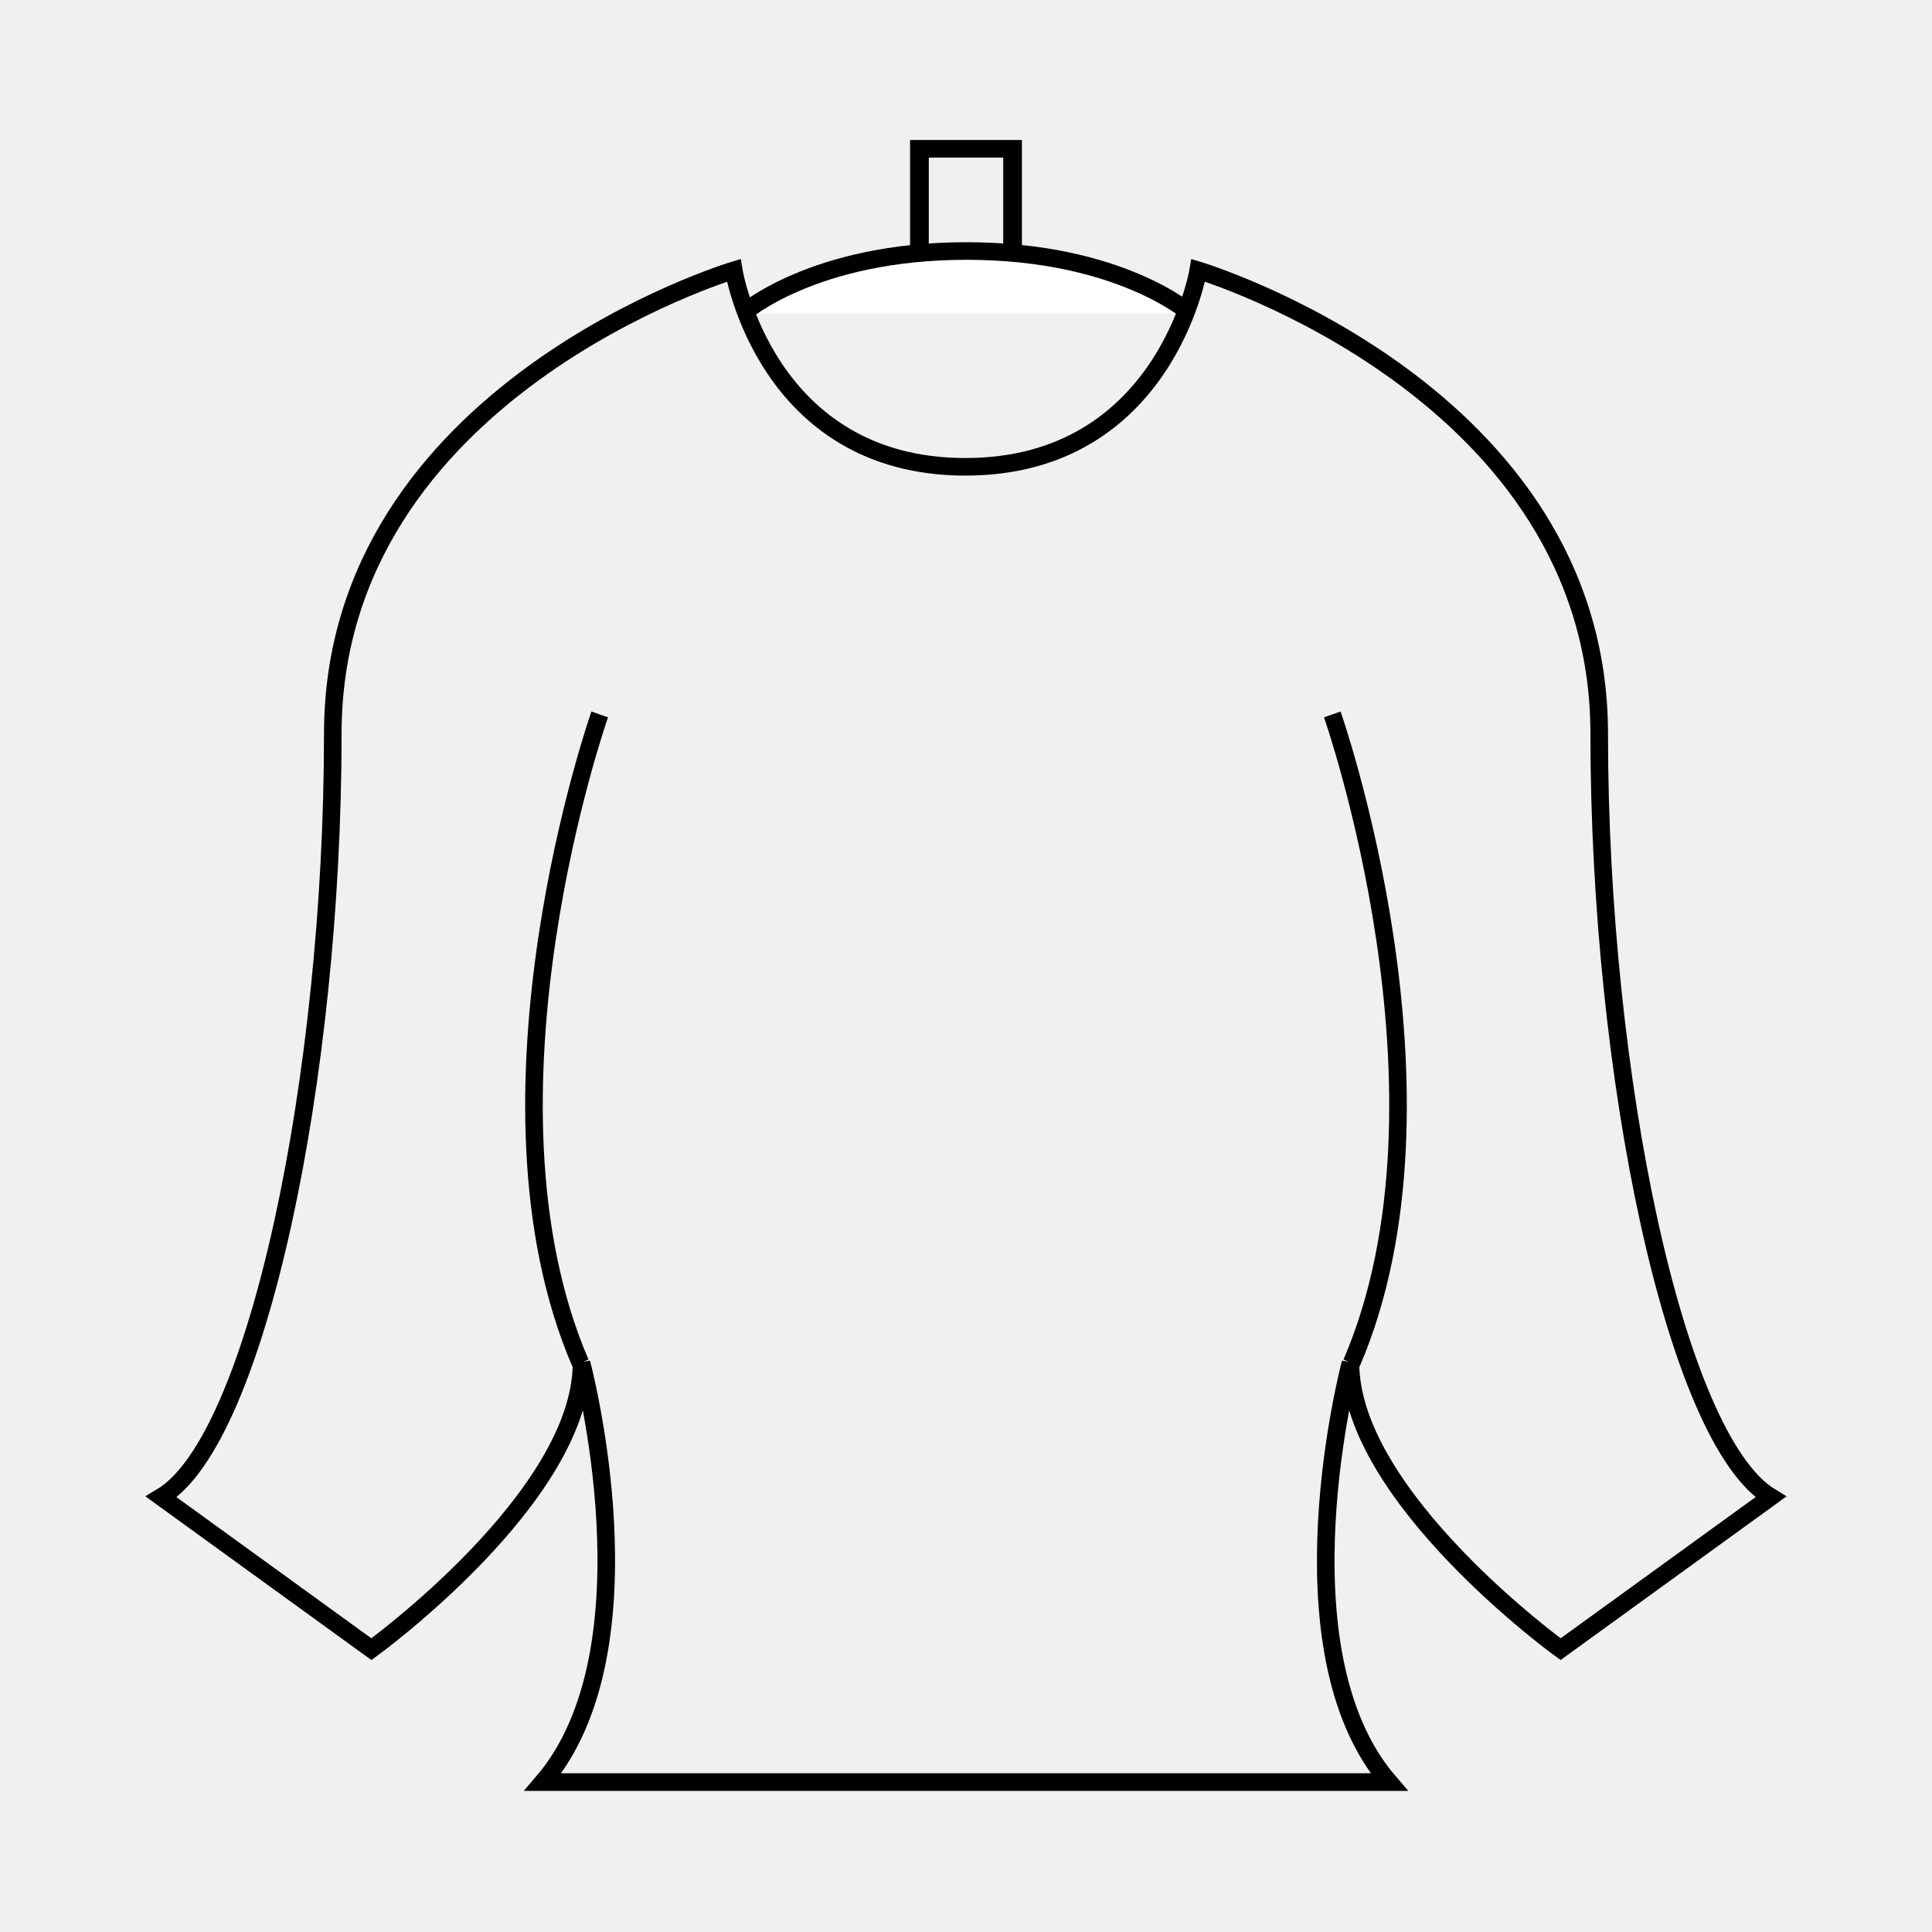
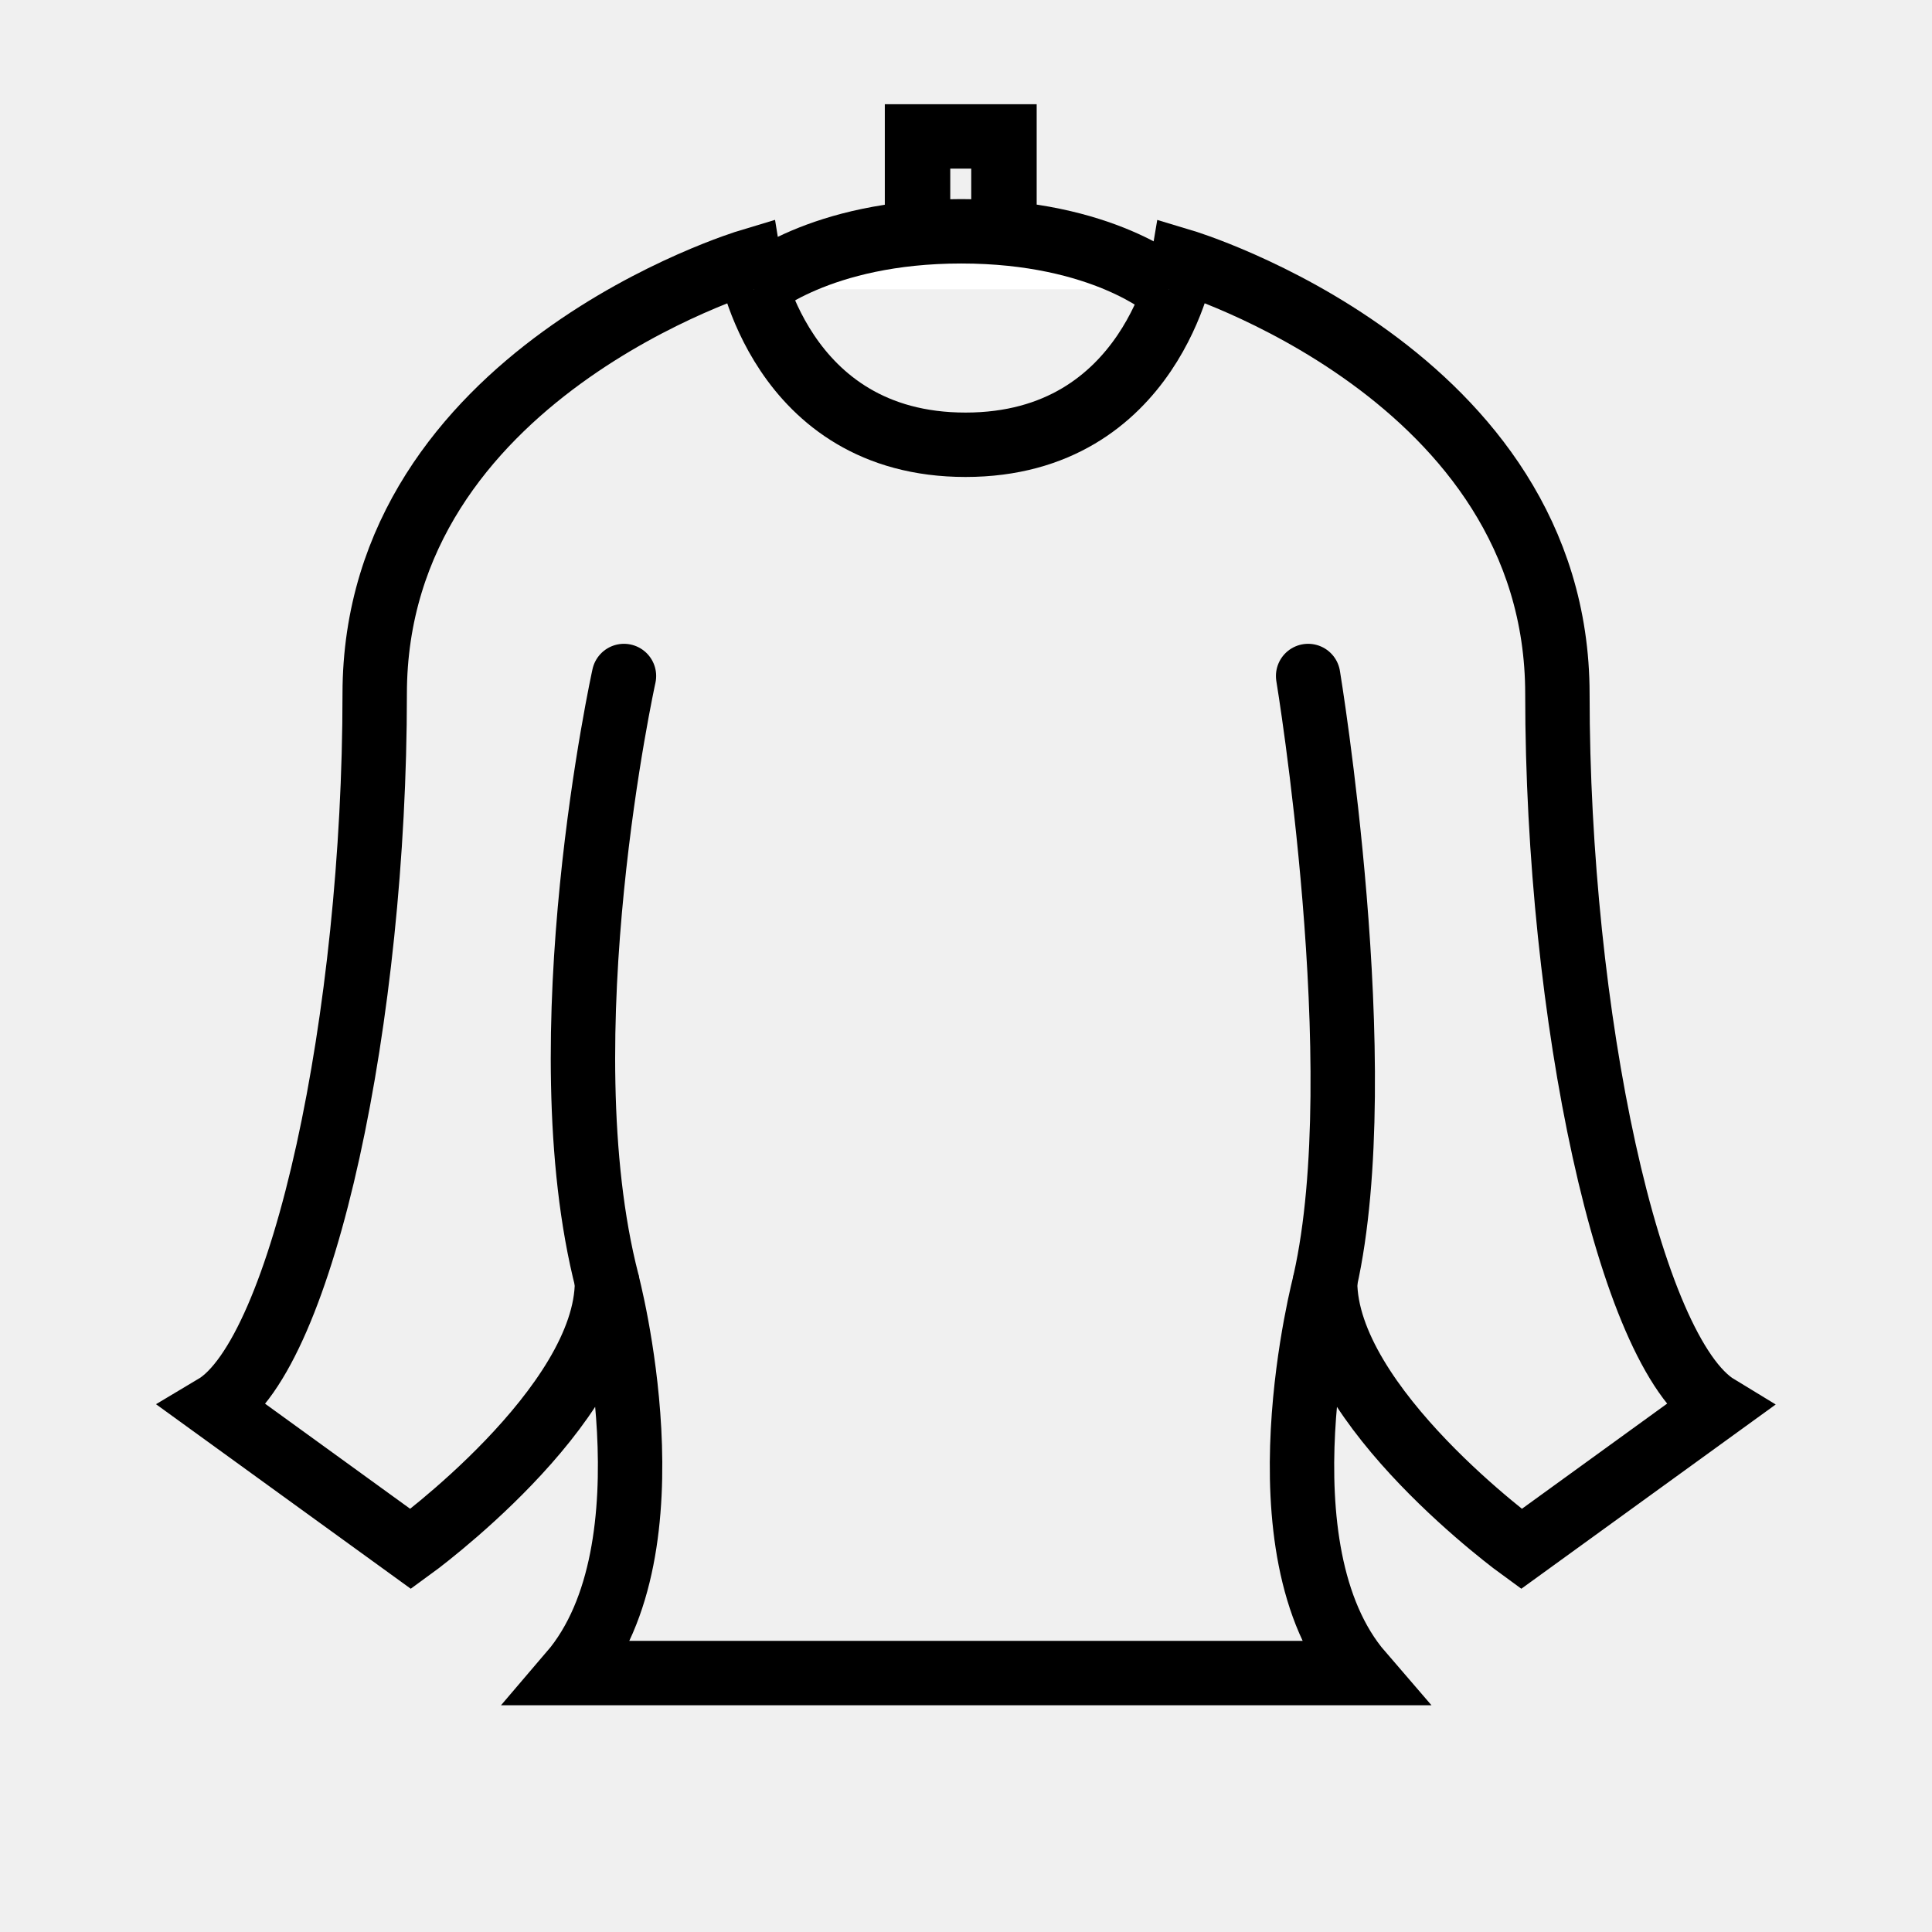
- <svg xmlns="http://www.w3.org/2000/svg" version="1.1" id="レイヤー_1" x="0px" y="0px" viewBox="0 0 170.1 170.1" style="enable-background:new 0 0 170.1 170.1;" xml:space="preserve">
-   <style type="text/css">
+ <svg xmlns="http://www.w3.org/2000/svg" version="1.1" id="レイヤー_1" x="0px" y="0px" viewBox="0 0 375 375" xml:space="preserve" width="375" height="375">
+   <defs id="defs5" />
+   <style type="text/css" id="style1">
	.st0{fill:none;stroke:#000000;stroke-width:1.548;}
- 	.st1{fill:#FFFFFF;stroke:#000000;stroke-width:1.548;stroke-miterlimit:10;}
+ 	.st1{fill:none;stroke:#000000;stroke-width:1.548;}
</style>
-   <g>
-     <path class="st0" d="M85,41.1c17.6,0,20.5-17.3,20.5-17.3s35.3,10.6,35.3,40.8c0,30.2,6.7,62.1,15.1,67.2l-18.5,13.4   c0,0-18.5-13.4-18.5-25.2c0,0-6.7,25.2,3.4,36.9H47.8c10.1-11.8,3.4-36.9,3.4-36.9c0,11.8-18.5,25.2-18.5,25.2l-18.5-13.4   c8.4-5,15.1-36.9,15.1-67.2c0-30.2,35.3-40.8,35.3-40.8S67.4,41.1,85,41.1z" />
-     <path class="st0" d="M52.8,62.9c0,0-11.8,33.6-1.7,57.1" />
-     <path class="st0" d="M117.3,62.9c0,0,11.8,33.6,1.7,57.1" />
-     <path class="st1" d="M80.9,22.3v-9.2h8.2v9.2 M89.2,22.3v-9.2h-8.2v9.2 M104.8,27.6c0,0-6.2-5.5-19.7-5.5   c-13.5,0-19.7,5.5-19.7,5.5 M104.8,27.6c0,0-6.2-5.5-19.7-5.5c-13.5,0-19.7,5.5-19.7,5.5" />
+   <g id="g5" transform="matrix(2.058852,0,0,2.058852,12.40388,12.62226)" style="stroke-width:6.071;stroke-dasharray:none">
+     <g id="g4" style="stroke-width:6.071;stroke-dasharray:none">
+       <path class="st0" d="m 85,35.8 c 17.6,0 20.5,-17.3 20.5,-17.3 0,0 35.3,10.6 35.3,40.8 0,30.2 6.7,62.1 15.1,67.2 l -18.5,13.4 c 0,0 -18.5,-13.4 -18.5,-25.2 0,0 -6.7,25.2 3.4,36.9 H 47.8 c 10.1,-11.8 3.4,-36.9 3.4,-36.9 0,11.8 -18.5,25.2 -18.5,25.2 L 14.2,126.5 c 8.4,-5 15.1,-36.9 15.1,-67.2 0,-30.2 35.3,-40.8 35.3,-40.8 0,0 2.8,17.3 20.4,17.3 z" id="path2" style="stroke-width:6.071;stroke-dasharray:none" />
+       <path class="st0" d="m 52.8,57.6 c 0,0 -7.514,34.107 -1.592,57.1" id="path3" style="stroke-width:6.071;stroke-dasharray:none;stroke-linecap:round" />
+       <path class="st0" d="m 117.3,57.6 c 0,0 6.117,36.925 1.604,57.046" id="path4" style="stroke-width:6.071;stroke-dasharray:none;stroke-linecap:round" />
+       <path class="st1" d="M 80.427,15.874 V 6.733 h 8.147 v 9.141 m 0.099,0 V 6.733 h -8.147 v 9.141 m 23.647,5.266 c 0,0 -6.16,-5.465 -19.574,-5.465 -13.413,0 -19.574,5.465 -19.574,5.465 m 39.147,0 c 0,0 -6.16,-5.465 -19.574,-5.465 -13.413,0 -19.574,5.465 -19.574,5.465" id="path4-6" style="fill:#ffffff;stroke:#000000;stroke-width:6.071;stroke-miterlimit:10;stroke-dasharray:none" />
+     </g>
  </g>
</svg>
